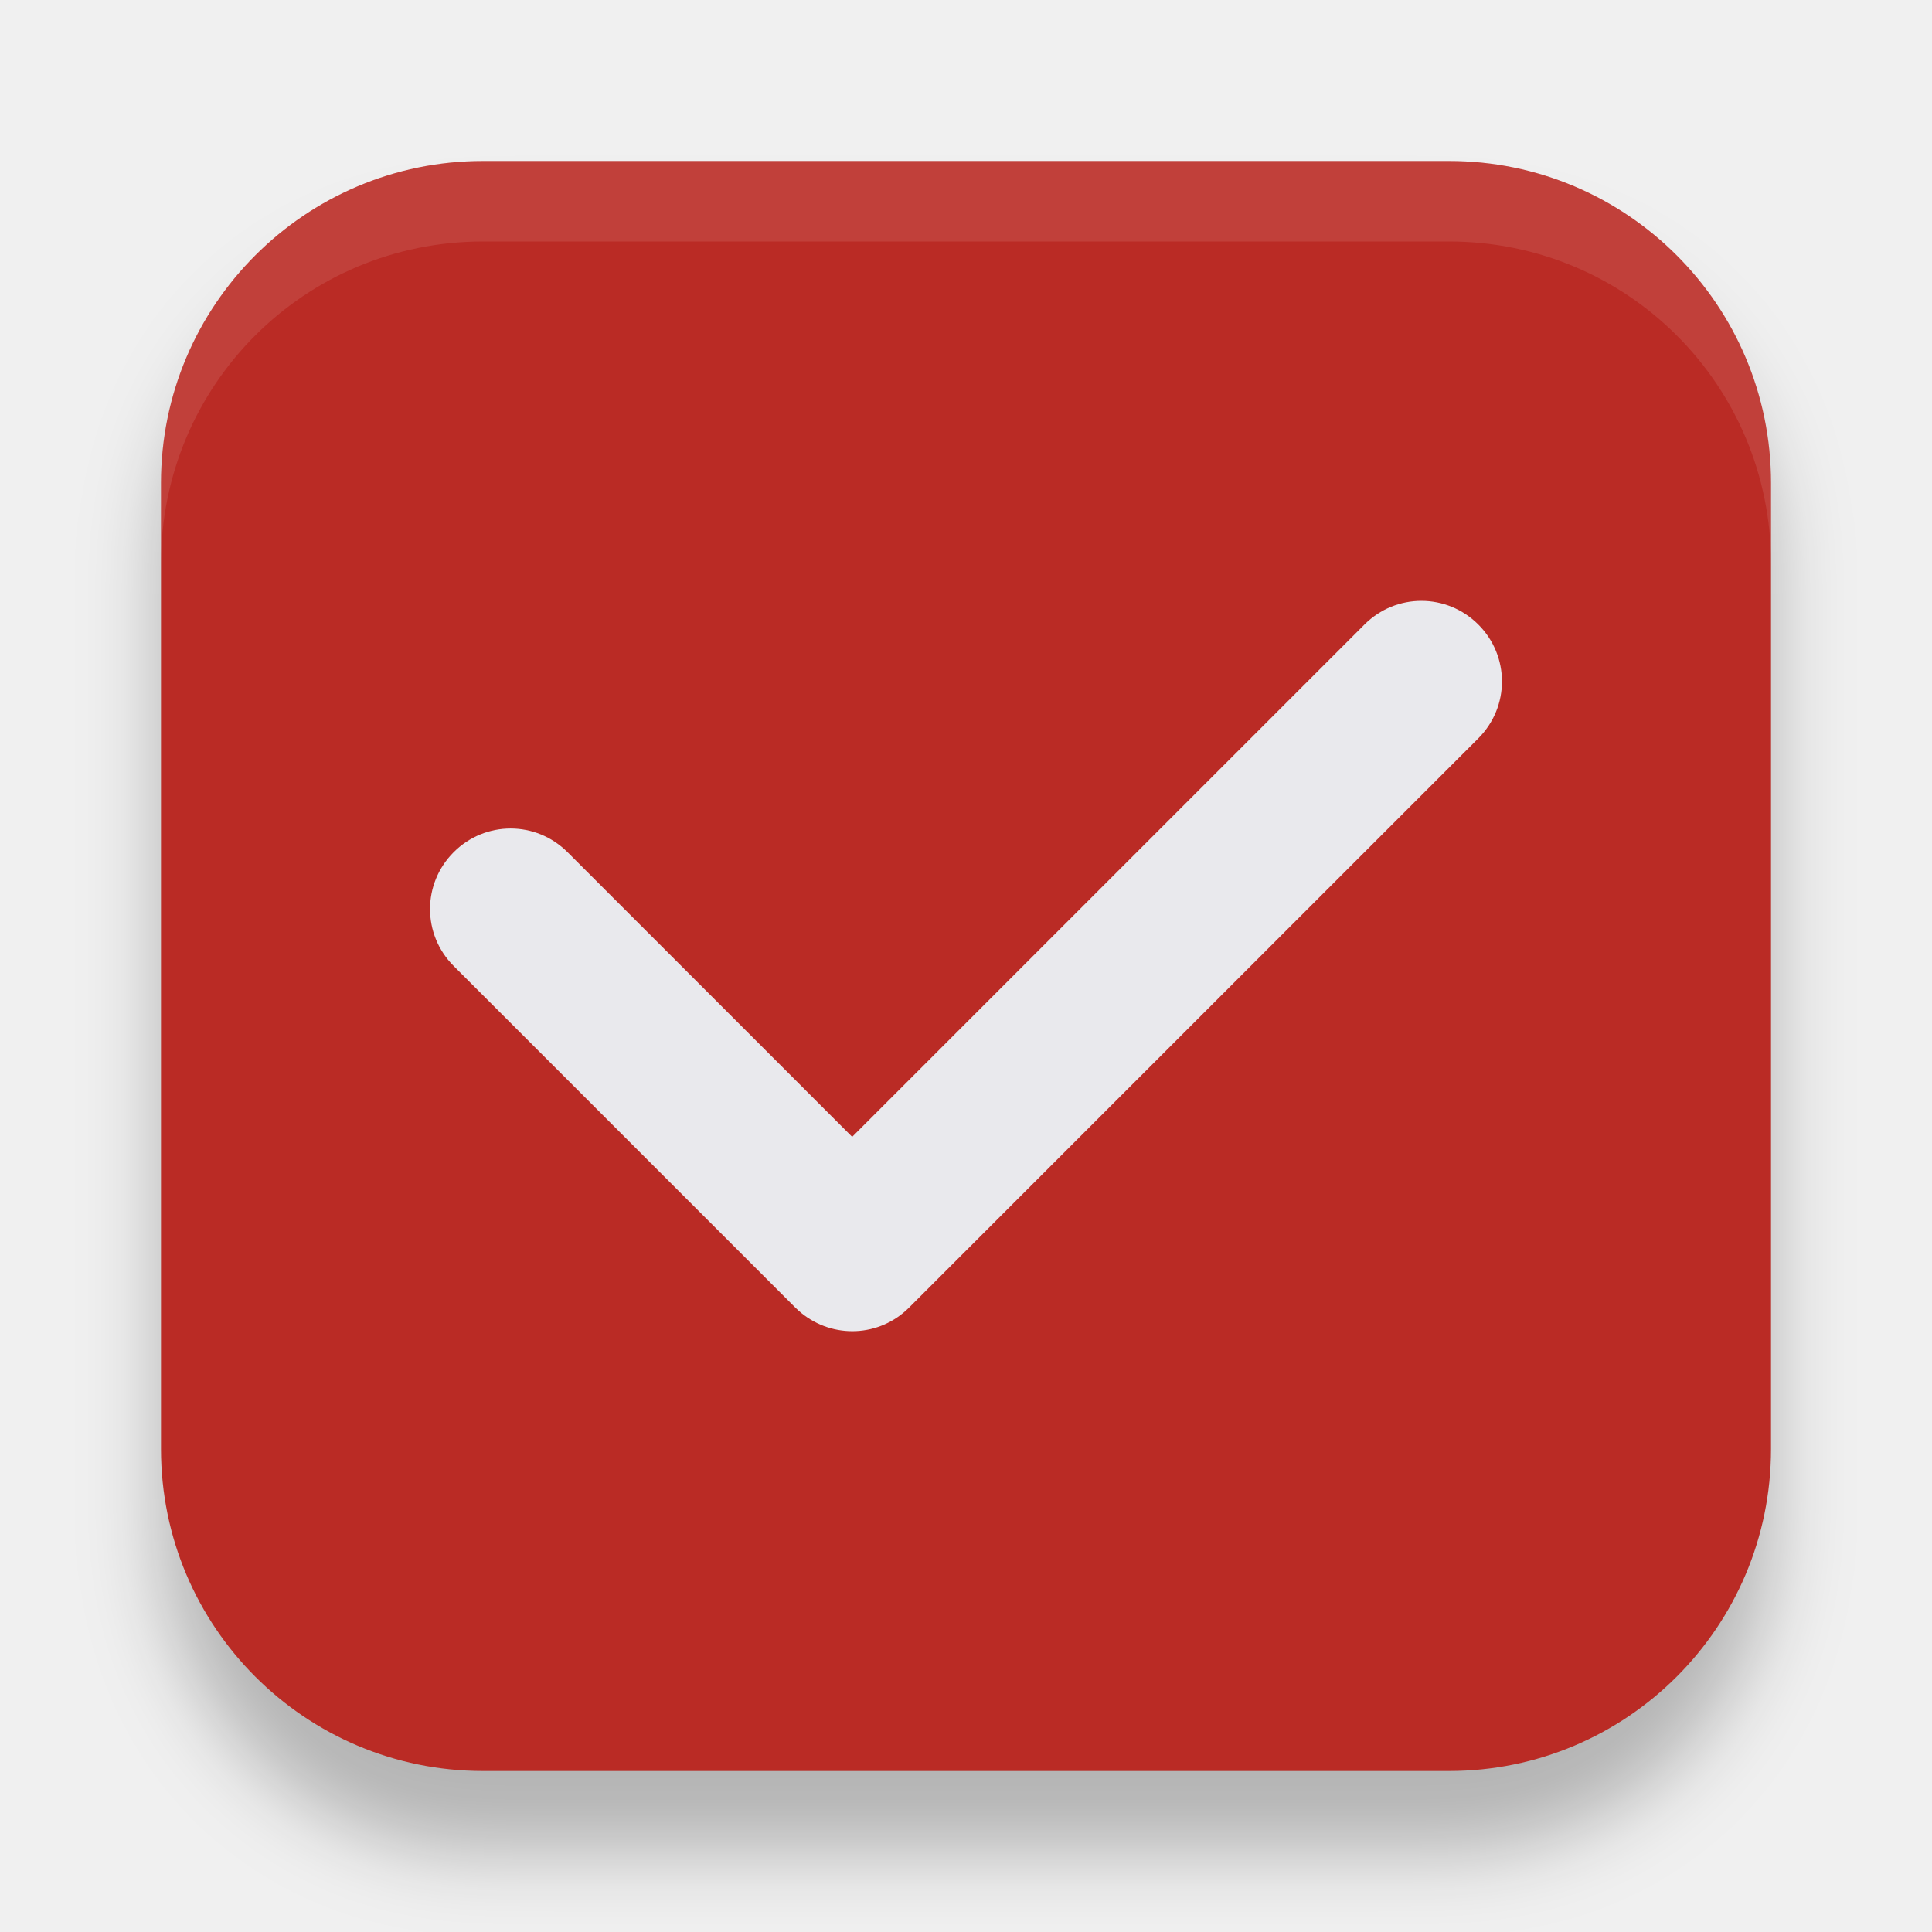
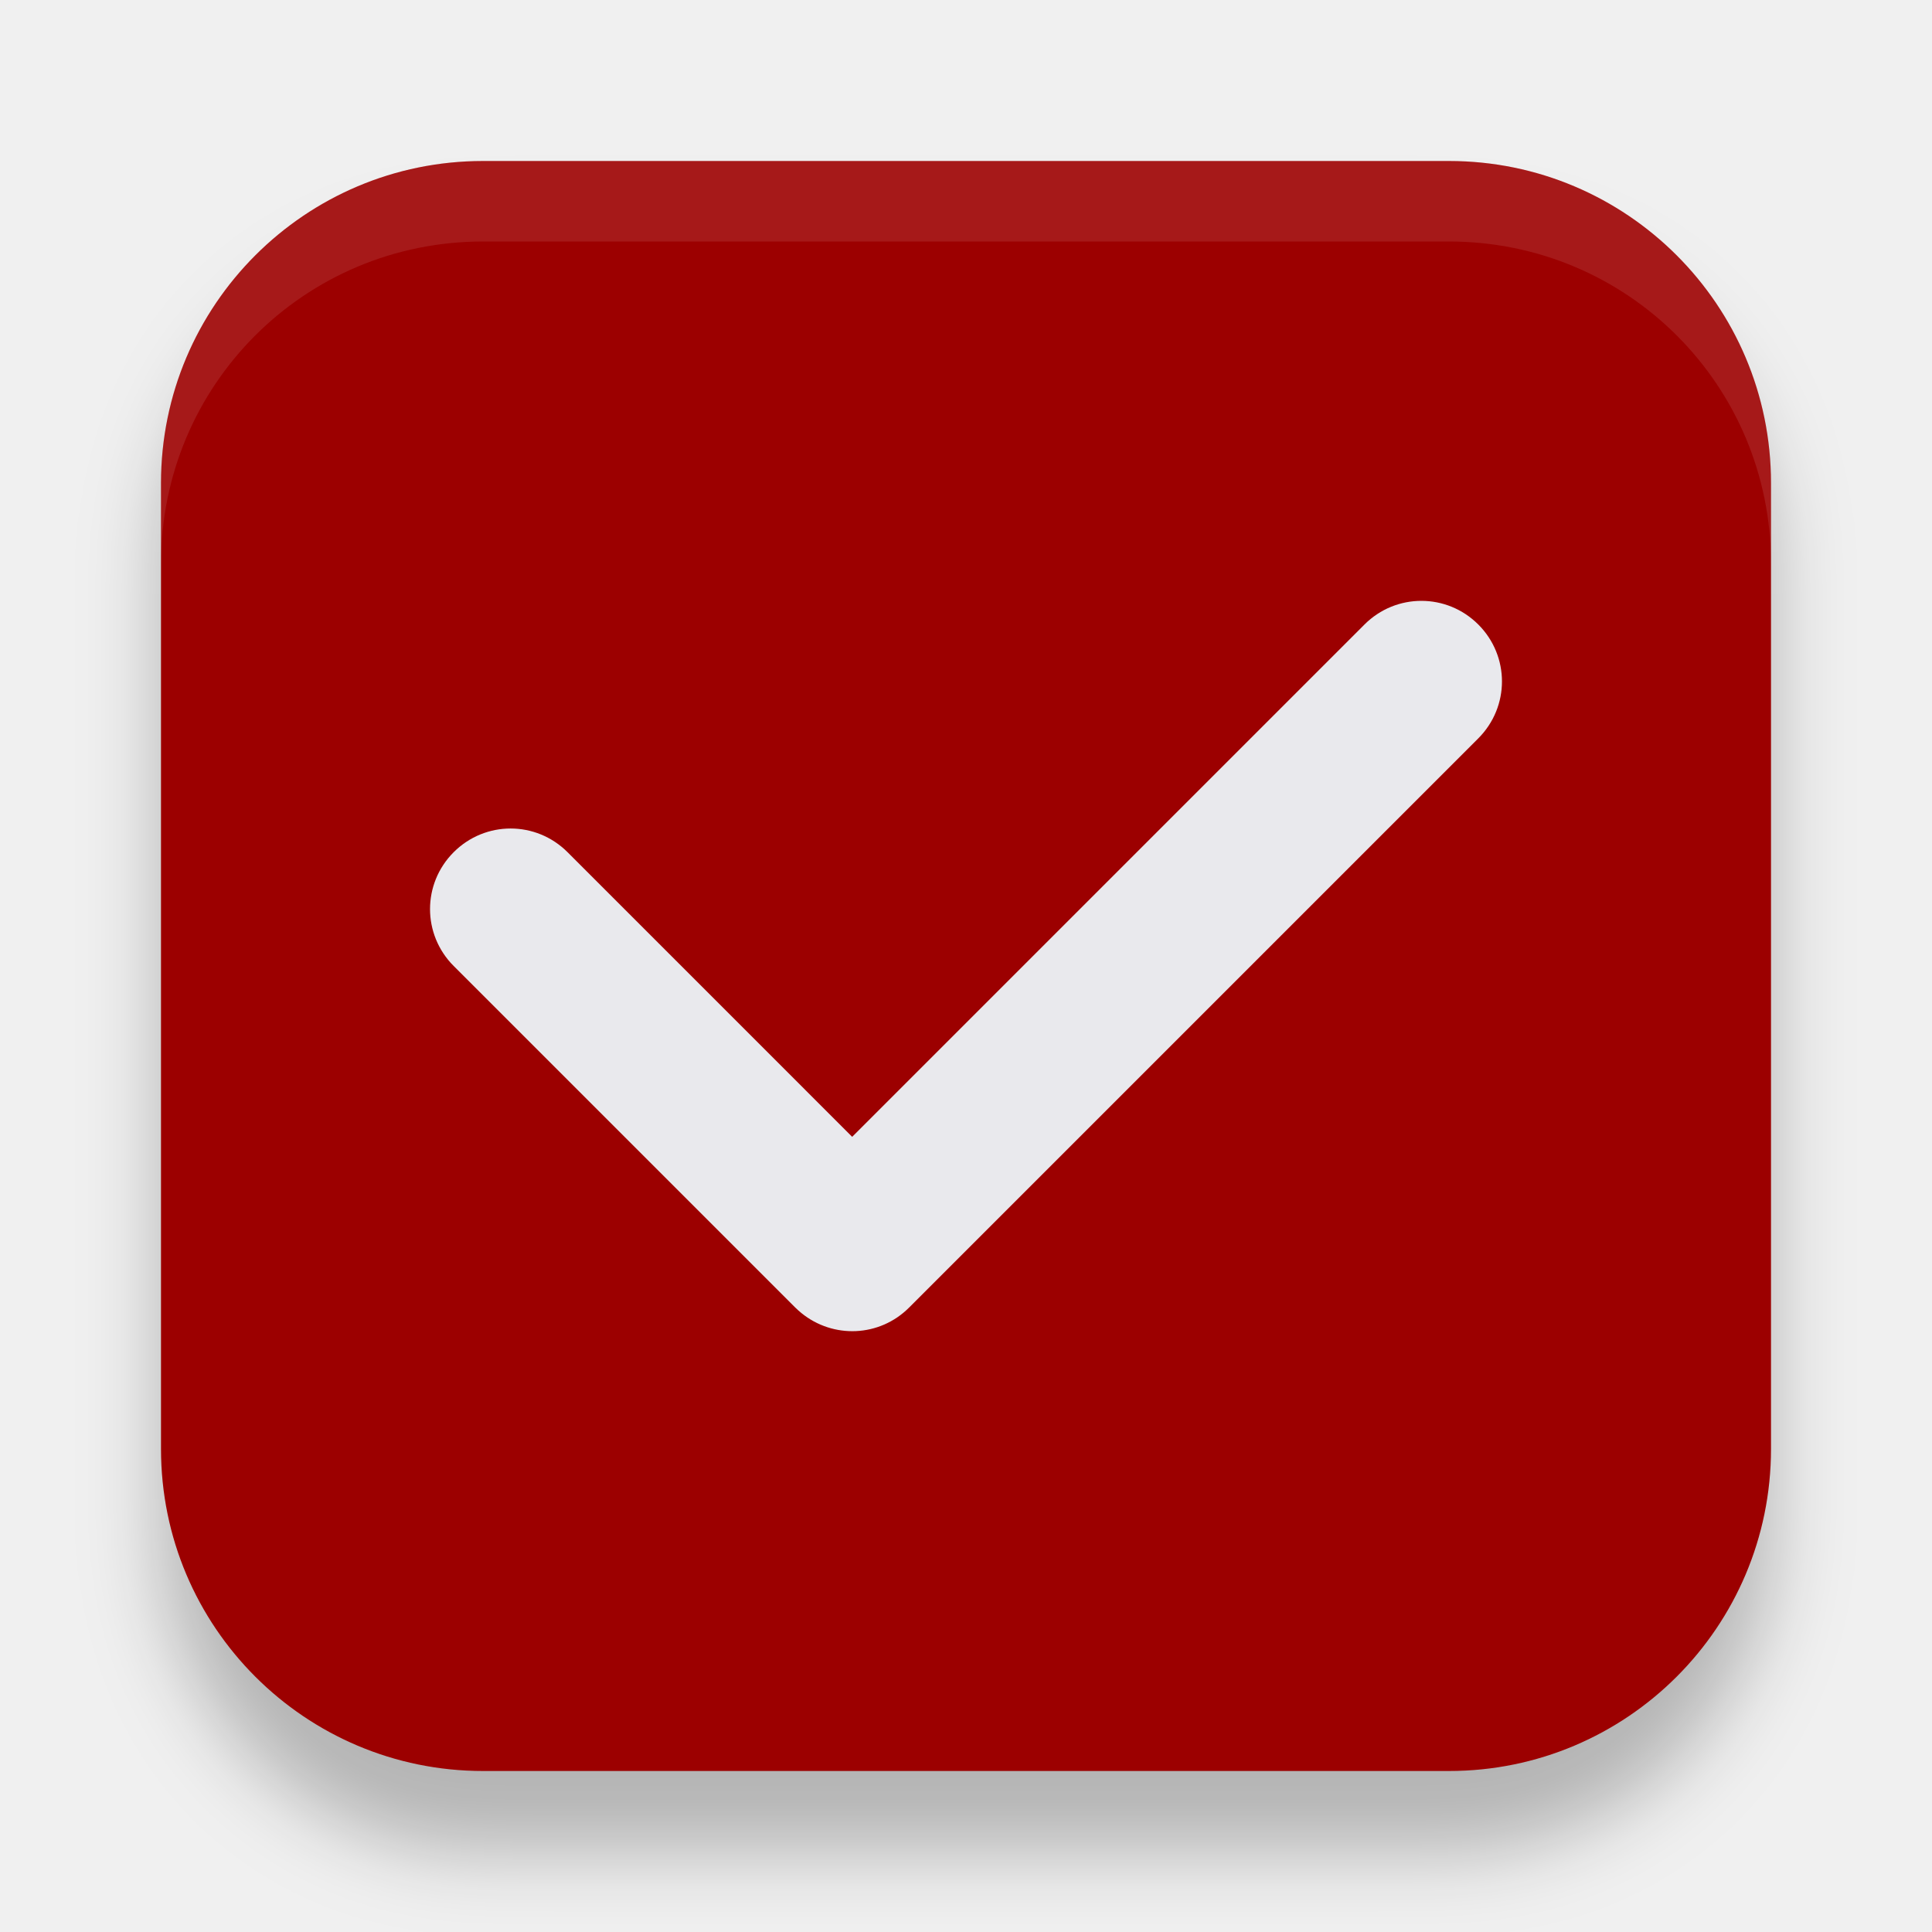
<svg xmlns="http://www.w3.org/2000/svg" width="24" height="24" version="1.1" viewBox="0 0 24 24" id="svg439">
  <defs id="defs443">
    <filter style="color-interpolation-filters:sRGB" id="filter1446" x="-0.058" y="-0.058" width="1.116" height="1.116">
      <feGaussianBlur stdDeviation="0.484" id="feGaussianBlur1448" />
    </filter>
  </defs>
  <rect style="opacity:0.25;fill:#000000;fill-opacity:1;stroke-width:2;stroke-linecap:round;stroke-linejoin:round;filter:url(#filter1446)" id="rect890" width="20" height="20" x="2" y="3" rx="4" ry="4" />
-   <rect style="opacity:1;fill:#BA2B25;fill-opacity:1;stroke-width:2;stroke-linecap:round;stroke-linejoin:round" id="rect616" width="20" height="20" x="2" y="2" rx="4" ry="4" />
+   <rect style="opacity:1;fill:#9C0000;fill-opacity:1;stroke-width:2;stroke-linecap:round;stroke-linejoin:round" id="rect616" width="20" height="20" x="2" y="2" rx="4" ry="4" />
  <path id="rect340" d="m 18.364,7.758 c -0.392,-0.392 -1.022,-0.392 -1.414,0 L 10.586,14.122 7.05,10.586 c -0.392,-0.392 -1.022,-0.392 -1.414,0 -0.392,0.392 -0.392,1.022 0,1.414 l 4.243,4.243 c 0.024,0.024 0.05,0.046 0.076,0.068 0.394,0.321 0.971,0.3 1.338,-0.068 l 7.071,-7.071 c 0.392,-0.392 0.392,-1.022 0,-1.414 z" style="fill:#e9e9ed;fill-opacity:1" />
  <path id="rect885" style="opacity:0.1;fill:#ffffff;fill-opacity:1;stroke-width:2;stroke-linecap:round;stroke-linejoin:round" d="M 6 2 C 3.784 2 2 3.784 2 6 L 2 7 C 2 4.784 3.784 3 6 3 L 18 3 C 20.216 3 22 4.784 22 7 L 22 6 C 22 3.784 20.216 2 18 2 L 6 2 z " />
</svg>
